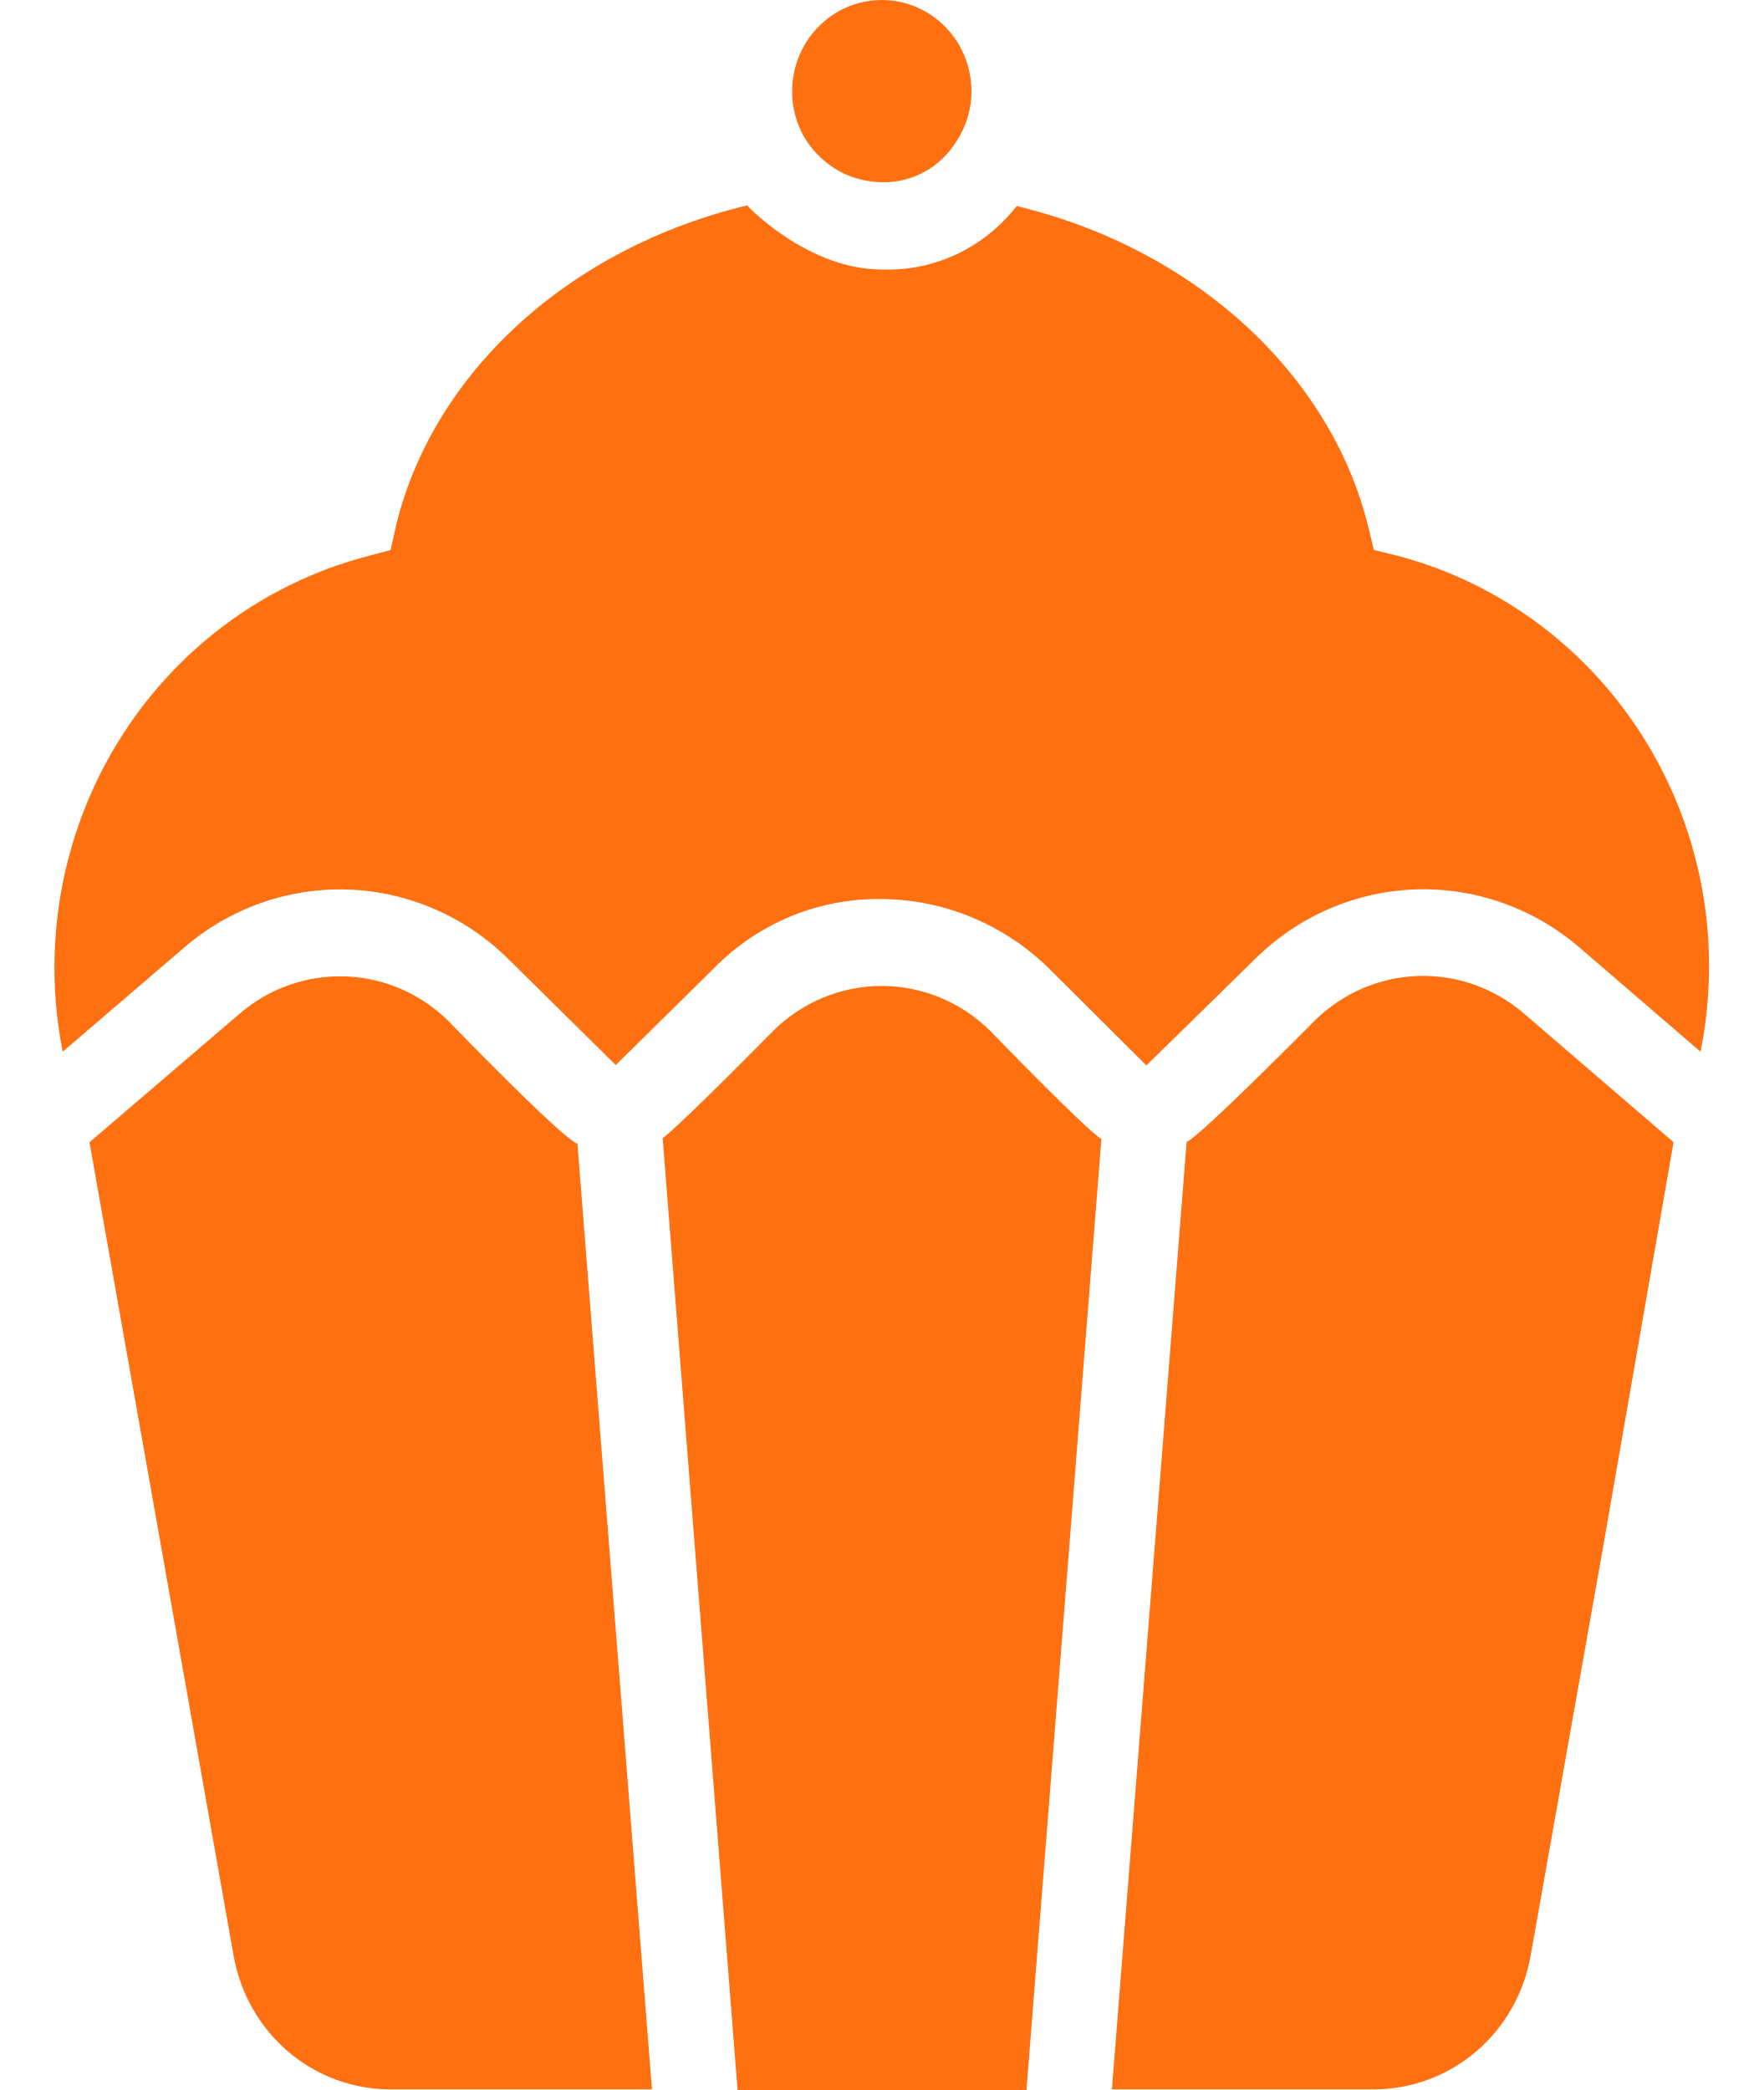
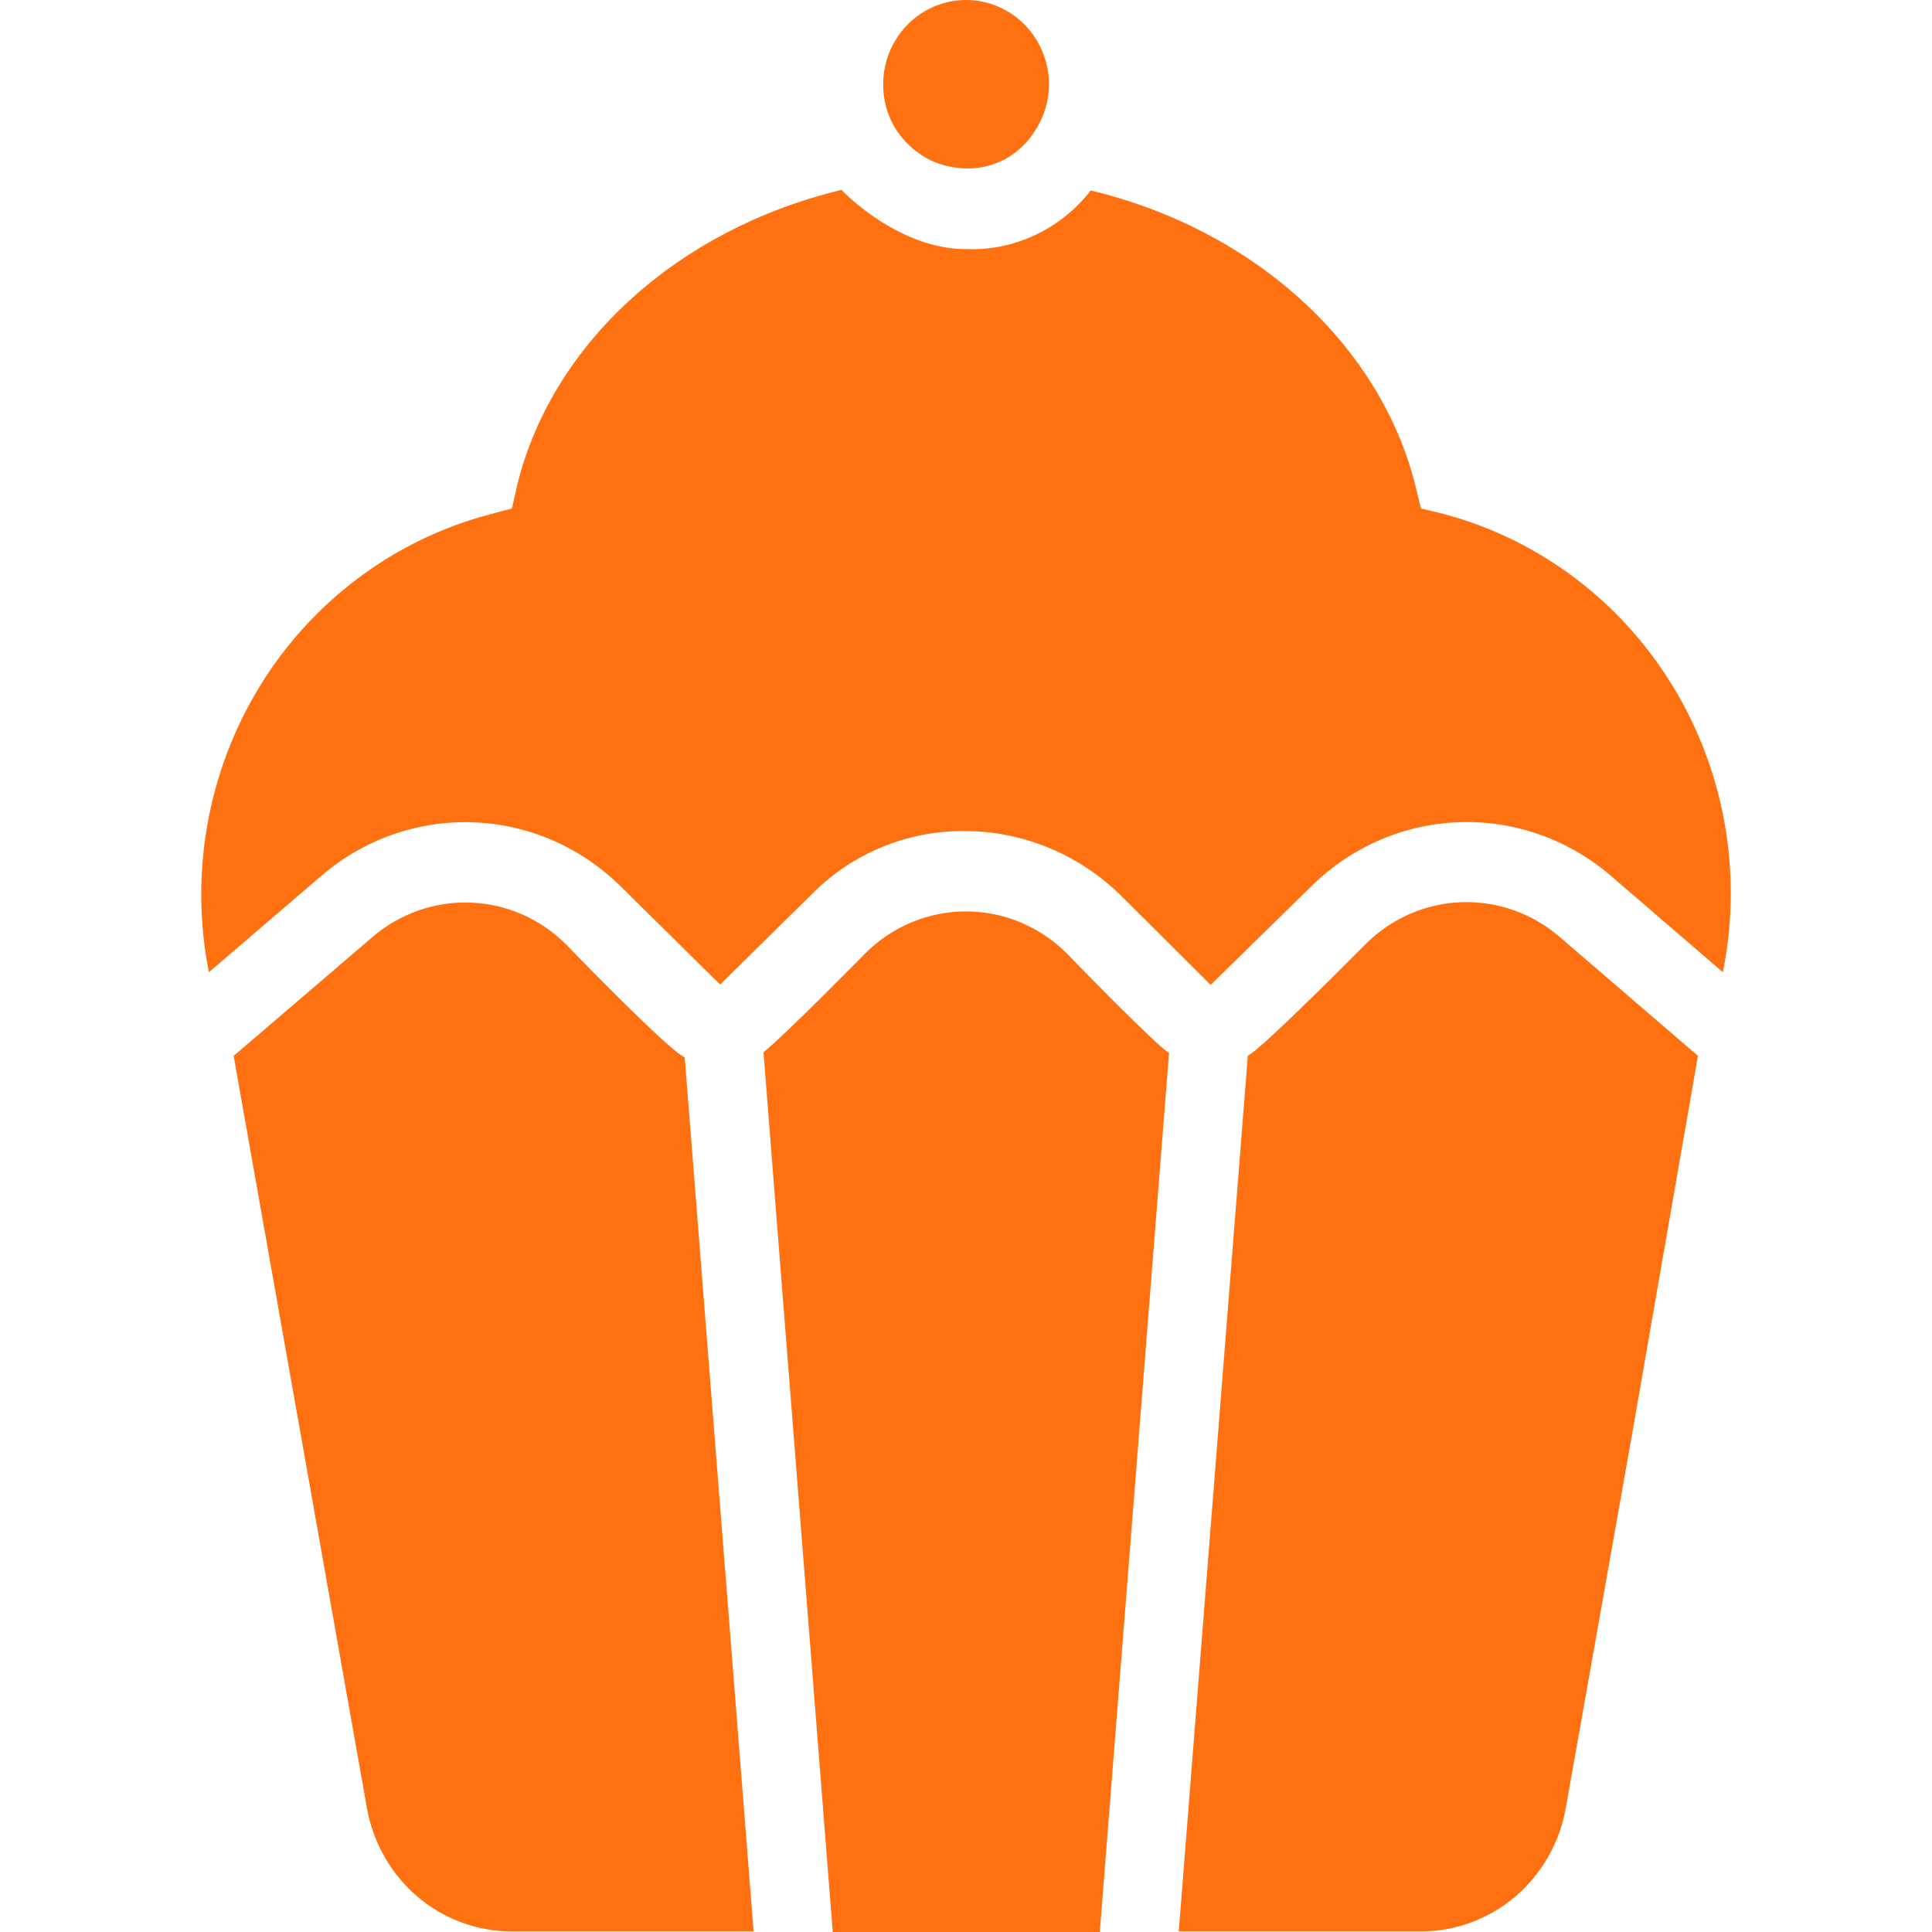
- <svg xmlns="http://www.w3.org/2000/svg" width="27" height="32" viewBox="0 0 27 32" fill="none">
+ <svg xmlns="http://www.w3.org/2000/svg" width="32" height="32" viewBox="0 0 27 32" fill="none">
  <path d="M15.169 15.792C14.724 15.346 14.124 15.096 13.499 15.096C12.875 15.096 12.275 15.346 11.83 15.792C11.83 15.792 10.519 17.128 10.146 17.429L11.293 32H15.716L16.863 17.439C16.647 17.319 15.169 15.792 15.169 15.792Z" fill="#FF7010" />
  <path d="M6.875 15.642C6.45 15.218 5.886 14.971 5.292 14.95C4.698 14.928 4.117 15.133 3.664 15.525L1.37 17.489L3.578 29.95C3.68 30.522 3.976 31.041 4.414 31.414C4.853 31.787 5.406 31.991 5.977 31.99H9.982L8.841 17.512C8.582 17.412 6.875 15.642 6.875 15.642Z" fill="#FF7010" />
  <path d="M12.97 2.68C13.139 2.749 13.319 2.786 13.501 2.79C13.729 2.796 13.954 2.741 14.155 2.631C14.355 2.521 14.524 2.359 14.645 2.162C14.795 1.935 14.874 1.668 14.874 1.394C14.873 1.182 14.825 0.972 14.733 0.781C14.641 0.59 14.507 0.424 14.342 0.293C14.177 0.163 13.985 0.073 13.781 0.029C13.577 -0.014 13.366 -0.009 13.163 0.043C12.961 0.095 12.773 0.194 12.614 0.331C12.455 0.469 12.328 0.641 12.244 0.836C12.16 1.031 12.121 1.242 12.129 1.455C12.137 1.667 12.193 1.875 12.292 2.062C12.445 2.338 12.684 2.555 12.97 2.68Z" fill="#FF7010" />
  <path d="M21.409 8.512L21.035 8.421L20.943 8.041C20.357 5.703 18.269 3.802 15.566 3.155C15.32 3.471 15.005 3.724 14.646 3.893C14.287 4.062 13.893 4.142 13.498 4.126C12.4 4.126 11.492 3.208 11.44 3.145C8.74 3.792 6.652 5.673 6.069 8.024L5.98 8.421L5.604 8.522C4.025 8.941 2.665 9.96 1.801 11.37C0.938 12.78 0.637 14.474 0.96 16.103L2.818 14.51C3.52 13.904 4.419 13.587 5.338 13.62C6.257 13.654 7.131 14.035 7.789 14.69L9.428 16.307L10.929 14.827C11.265 14.483 11.666 14.213 12.107 14.03C12.549 13.848 13.022 13.758 13.498 13.765C14.465 13.771 15.392 14.161 16.083 14.85L17.552 16.313L19.226 14.673C19.885 14.025 20.756 13.649 21.672 13.618C22.587 13.587 23.481 13.904 24.181 14.506L26.036 16.103C26.365 14.474 26.069 12.779 25.208 11.367C24.347 9.954 22.987 8.932 21.409 8.512Z" fill="#FF7010" />
  <path d="M20.134 15.622C20.134 15.622 18.371 17.405 18.168 17.485L17.024 31.99H21.035C21.606 31.99 22.159 31.786 22.598 31.413C23.036 31.04 23.332 30.522 23.434 29.949L24.532 23.757L25.623 17.488L23.329 15.515C22.877 15.127 22.301 14.924 21.711 14.943C21.121 14.963 20.559 15.205 20.134 15.622Z" fill="#FF7010" />
</svg>
